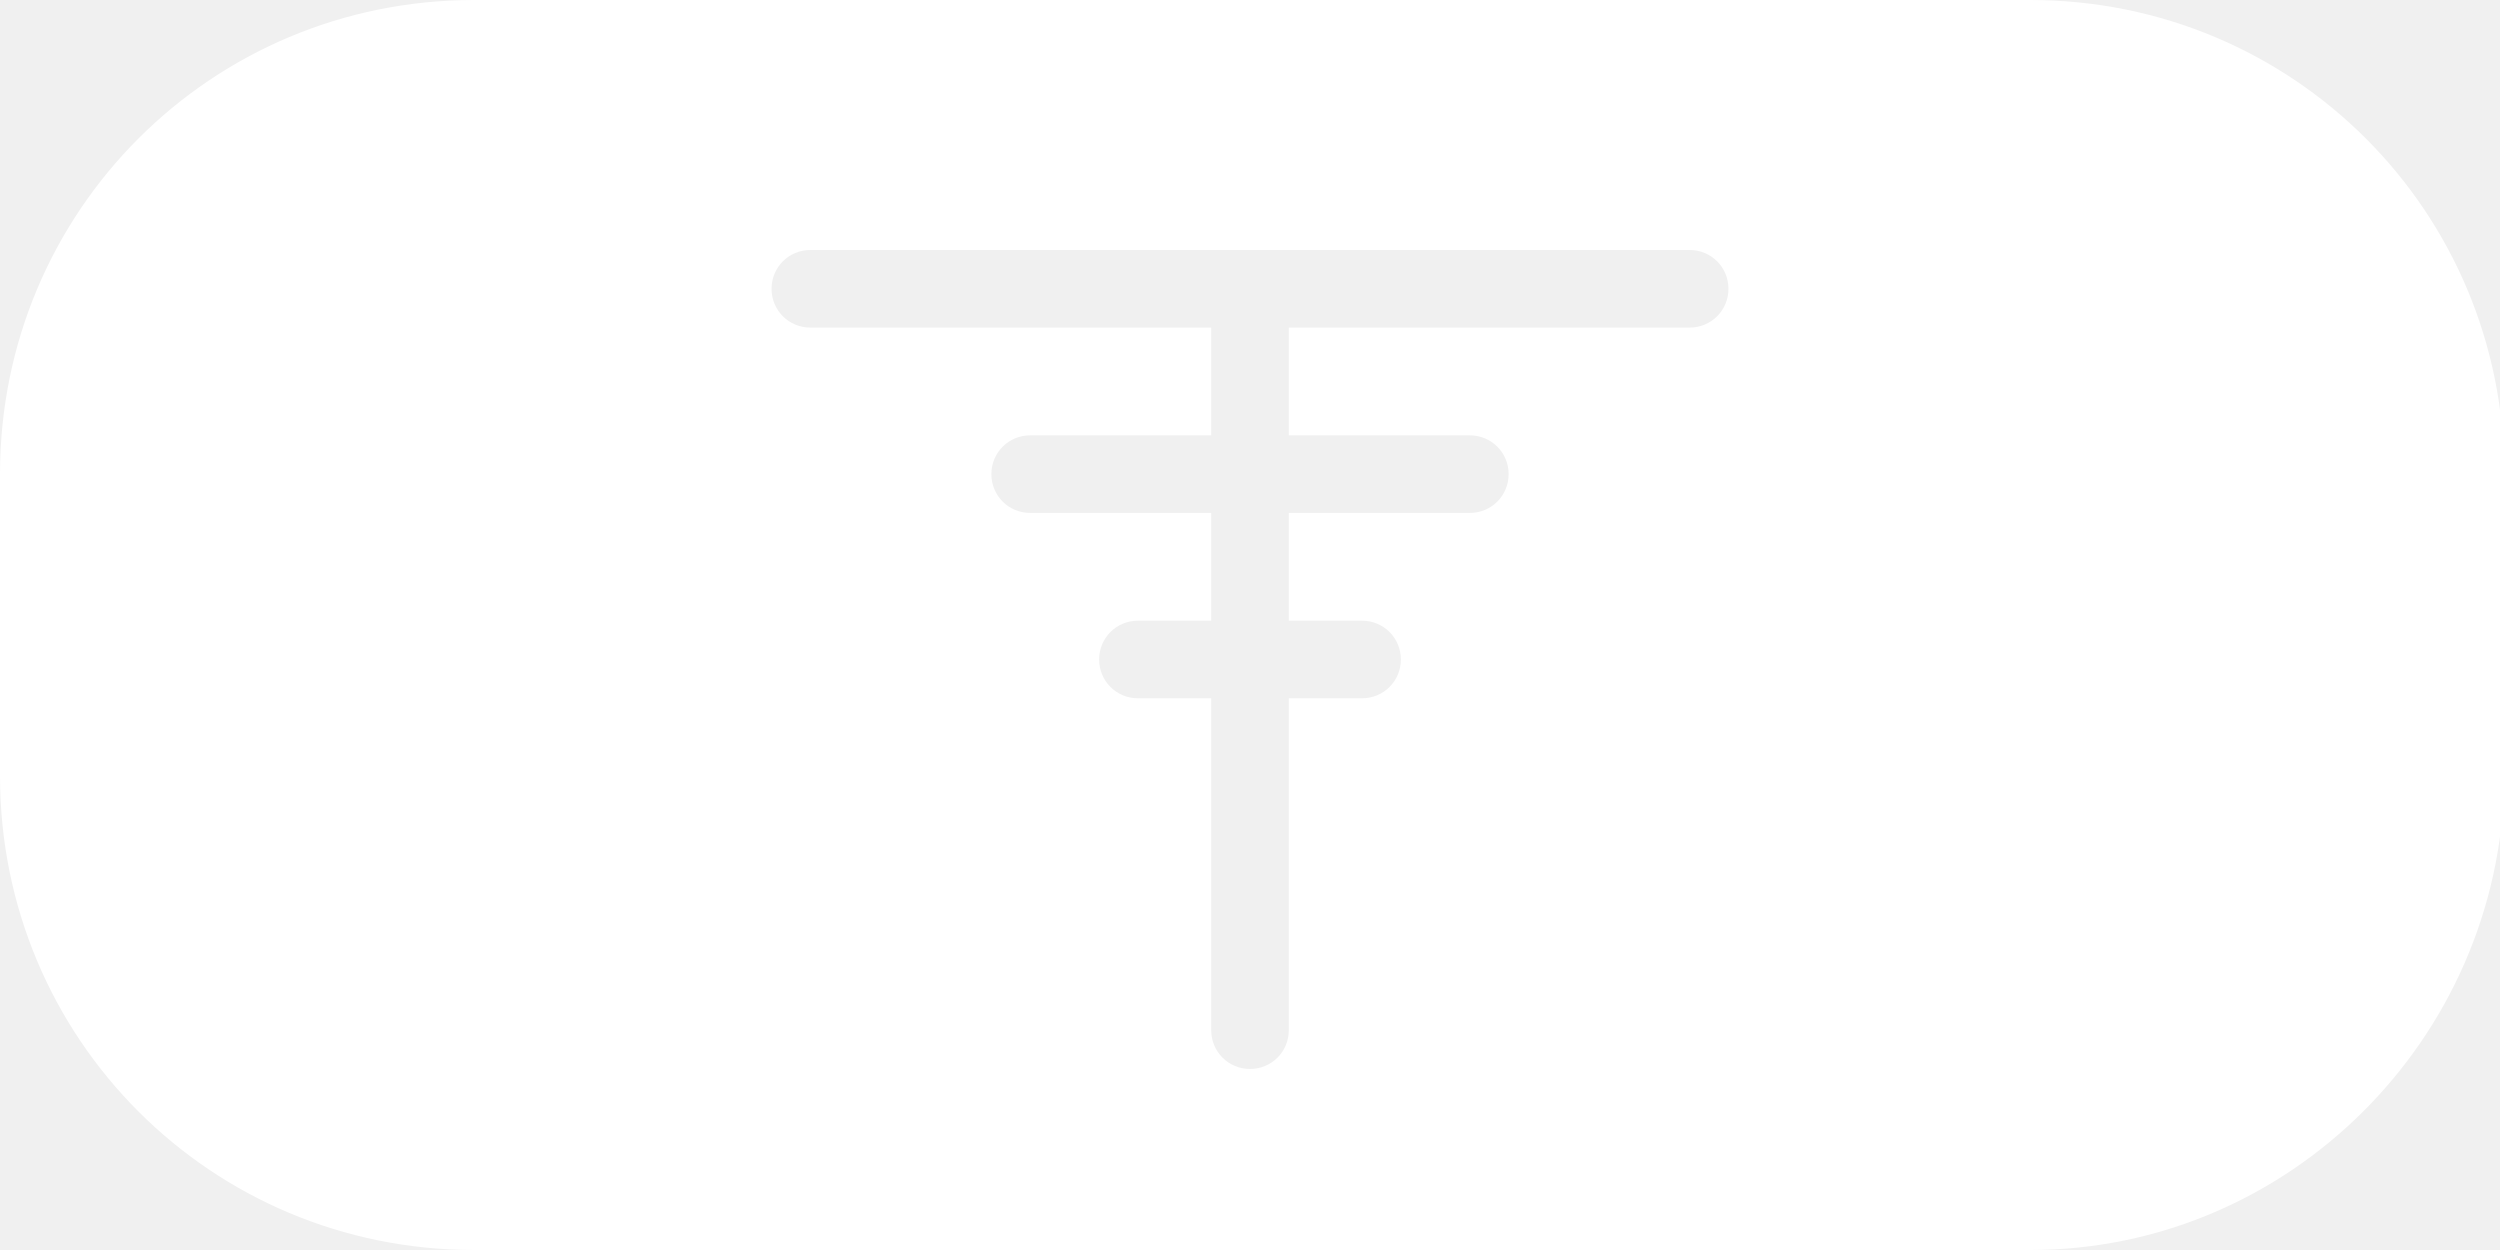
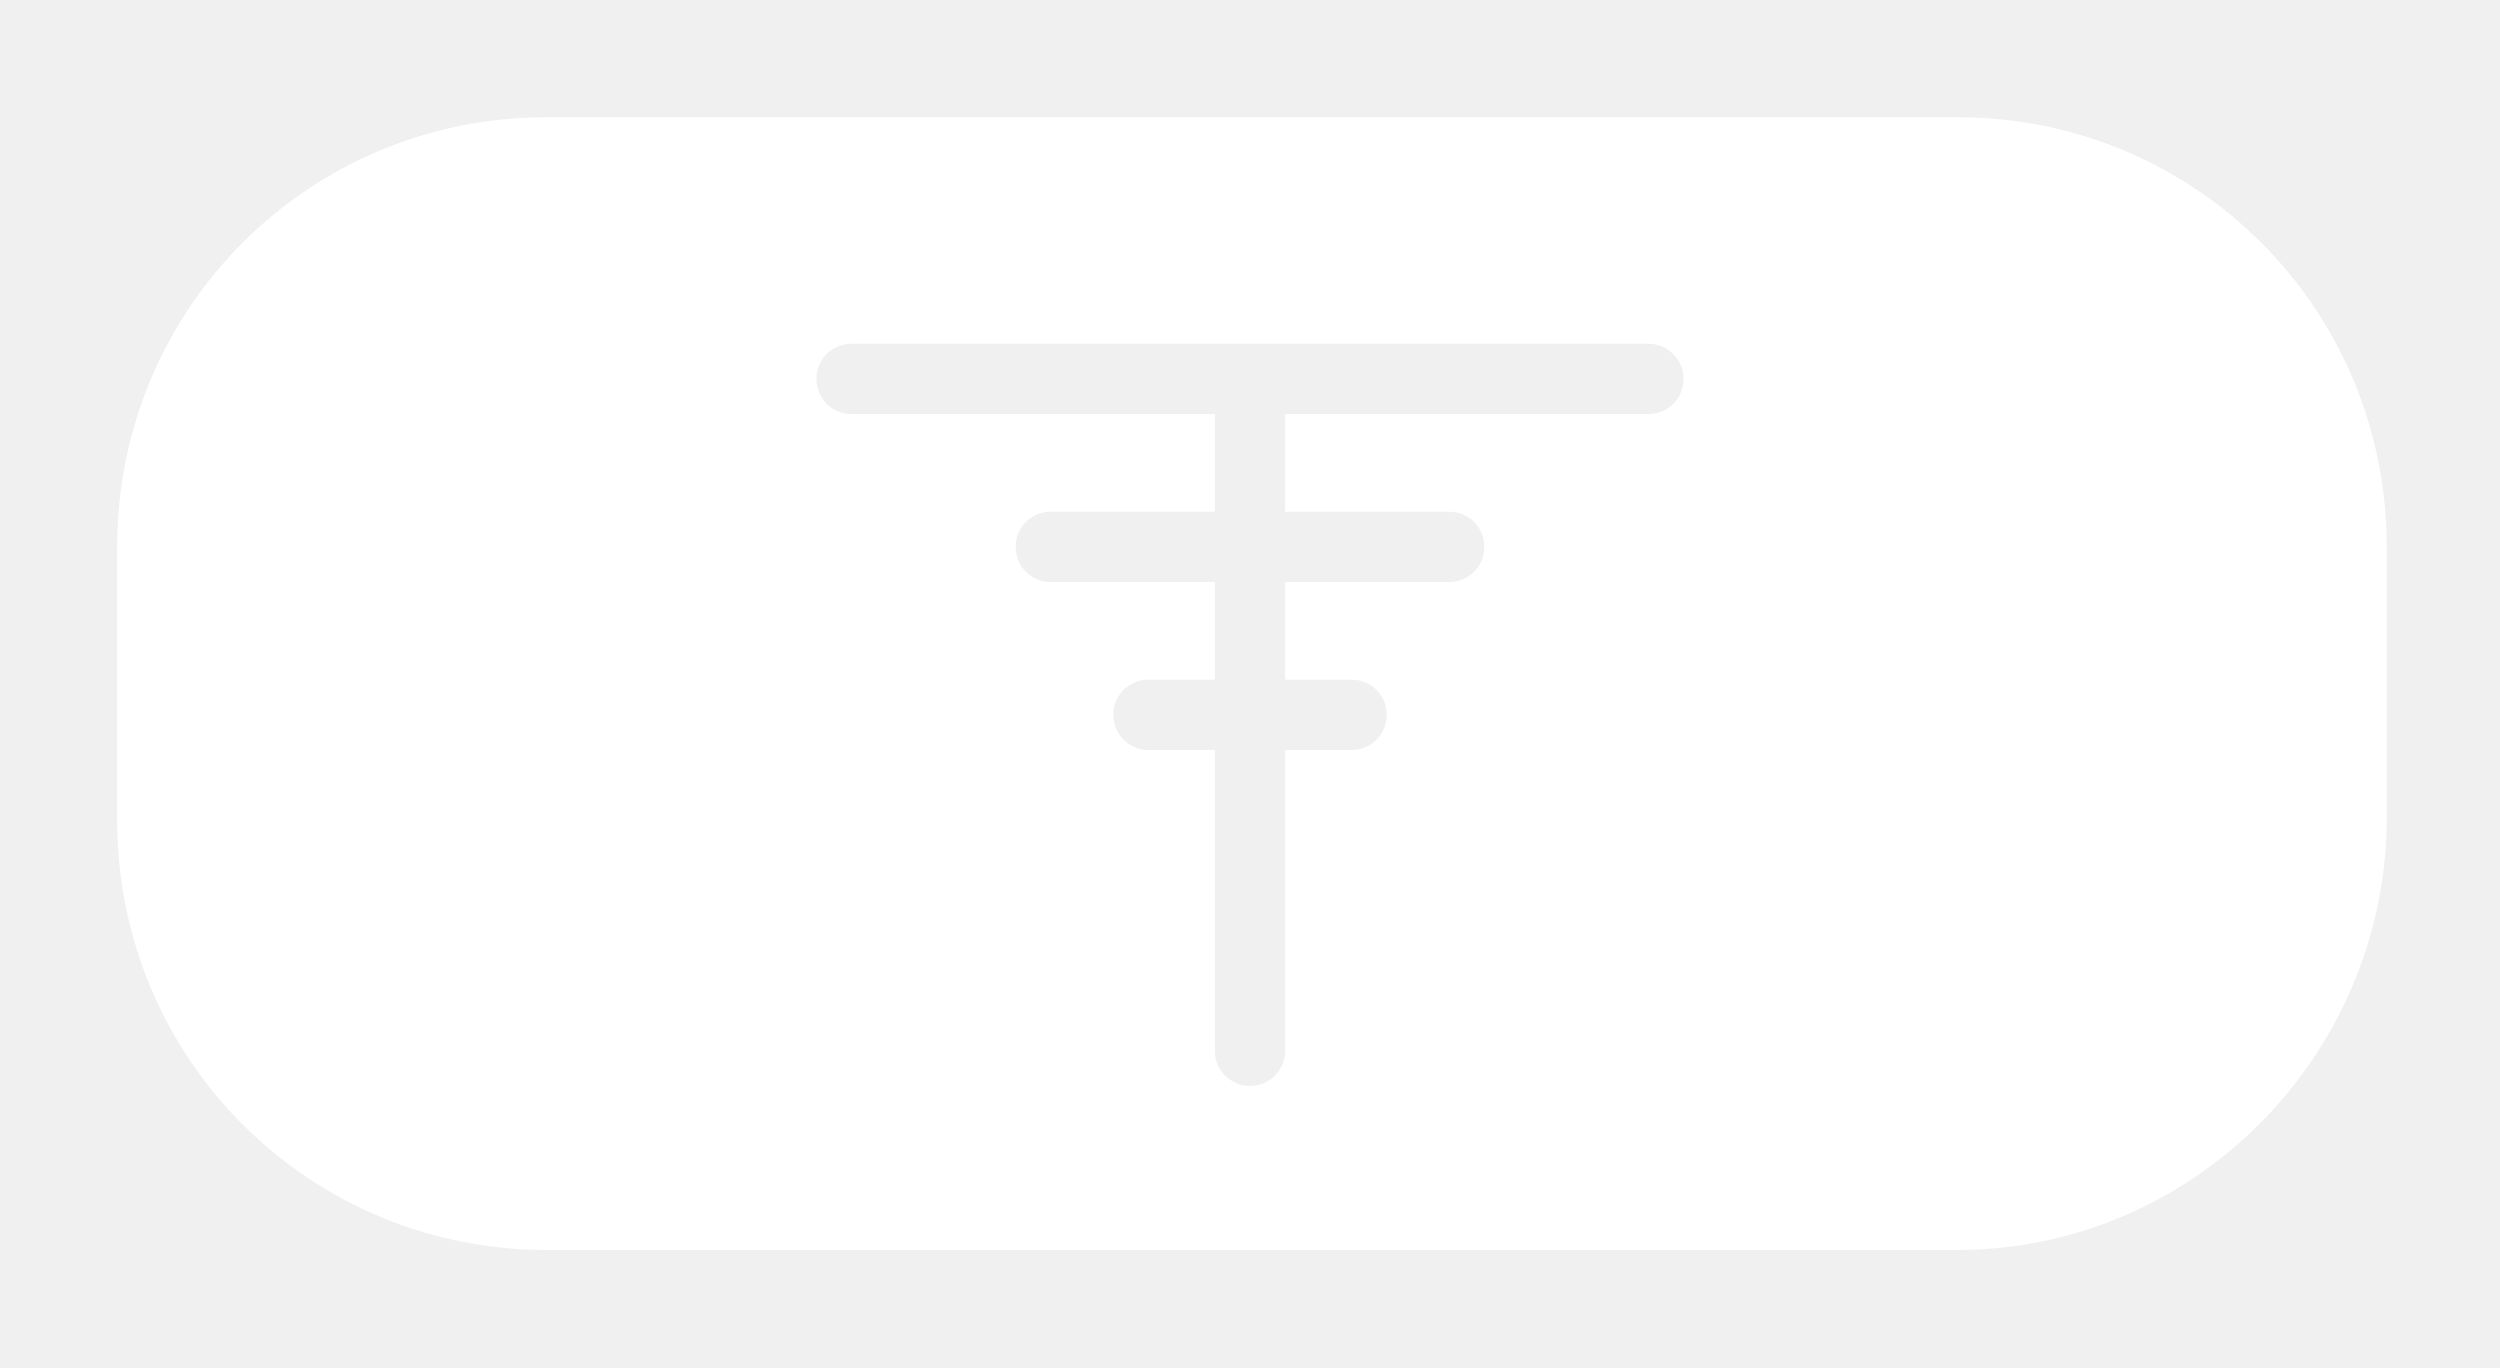
- <svg xmlns="http://www.w3.org/2000/svg" version="1.1" id="Layer_1" x="0px" y="0px" viewBox="0 0 58 29" enable-background="new 0 0 58 29" xml:space="preserve">
-   <path fill="#FFFFFF" d="M47.1,29H11c-6.1,0-11-4.9-11-11V11C0,4.9,4.9,0,11,0h36.1c6.1,0,11,4.9,11,11v7.1C58,24.1,53.1,29,47.1,29z   M39.2,5.8H18.8c-0.5,0-0.9,0.4-0.9,0.9c0,0.5,0.4,0.9,0.9,0.9h9.3v2.5h-4.2c-0.5,0-0.9,0.4-0.9,0.9c0,0.5,0.4,0.9,0.9,0.9h4.2v2.5  h-1.7c-0.5,0-0.9,0.4-0.9,0.9c0,0.5,0.4,0.9,0.9,0.9h1.7v7.7c0,0.5,0.4,0.9,0.9,0.9c0.5,0,0.9-0.4,0.9-0.9v-7.7h1.7  c0.5,0,0.9-0.4,0.9-0.9c0-0.5-0.4-0.9-0.9-0.9h-1.7v-2.5h4.2c0.5,0,0.9-0.4,0.9-0.9c0-0.5-0.4-0.9-0.9-0.9h-4.2V7.6h9.3  c0.5,0,0.9-0.4,0.9-0.9C40.1,6.2,39.7,5.8,39.2,5.8z" />
+ <svg xmlns="http://www.w3.org/2000/svg" version="1.1" id="Layer_1" x="0px" y="0px" viewBox="0 0 64 35" enable-background="new 0 0 64 35" xml:space="preserve">
+   <path fill="#FFFFFF" d="M50.1,32H14c-6.1,0-11-4.9-11-11V14C3,7.9,7.9,3,14,3h36.1c6.1,0,11,4.9,11,11v7.1C61,27.1,56.1,32,50.1,32z   M42.2,8.8H21.8c-0.5,0-0.9,0.4-0.9,0.9c0,0.5,0.4,0.9,0.9,0.9h9.3v2.5h-4.2c-0.5,0-0.9,0.4-0.9,0.9c0,0.5,0.4,0.9,0.9,0.9h4.2v2.5  h-1.7c-0.5,0-0.9,0.4-0.9,0.9c0,0.5,0.4,0.9,0.9,0.9h1.7v7.7c0,0.5,0.4,0.9,0.9,0.9c0.5,0,0.9-0.4,0.9-0.9v-7.7h1.7  c0.5,0,0.9-0.4,0.9-0.9c0-0.5-0.4-0.9-0.9-0.9h-1.7v-2.5h4.2c0.5,0,0.9-0.4,0.9-0.9c0-0.5-0.4-0.9-0.9-0.9h-4.2v-2.5h9.3  c0.5,0,0.9-0.4,0.9-0.9C43.1,9.2,42.7,8.8,42.2,8.8z" />
</svg>
